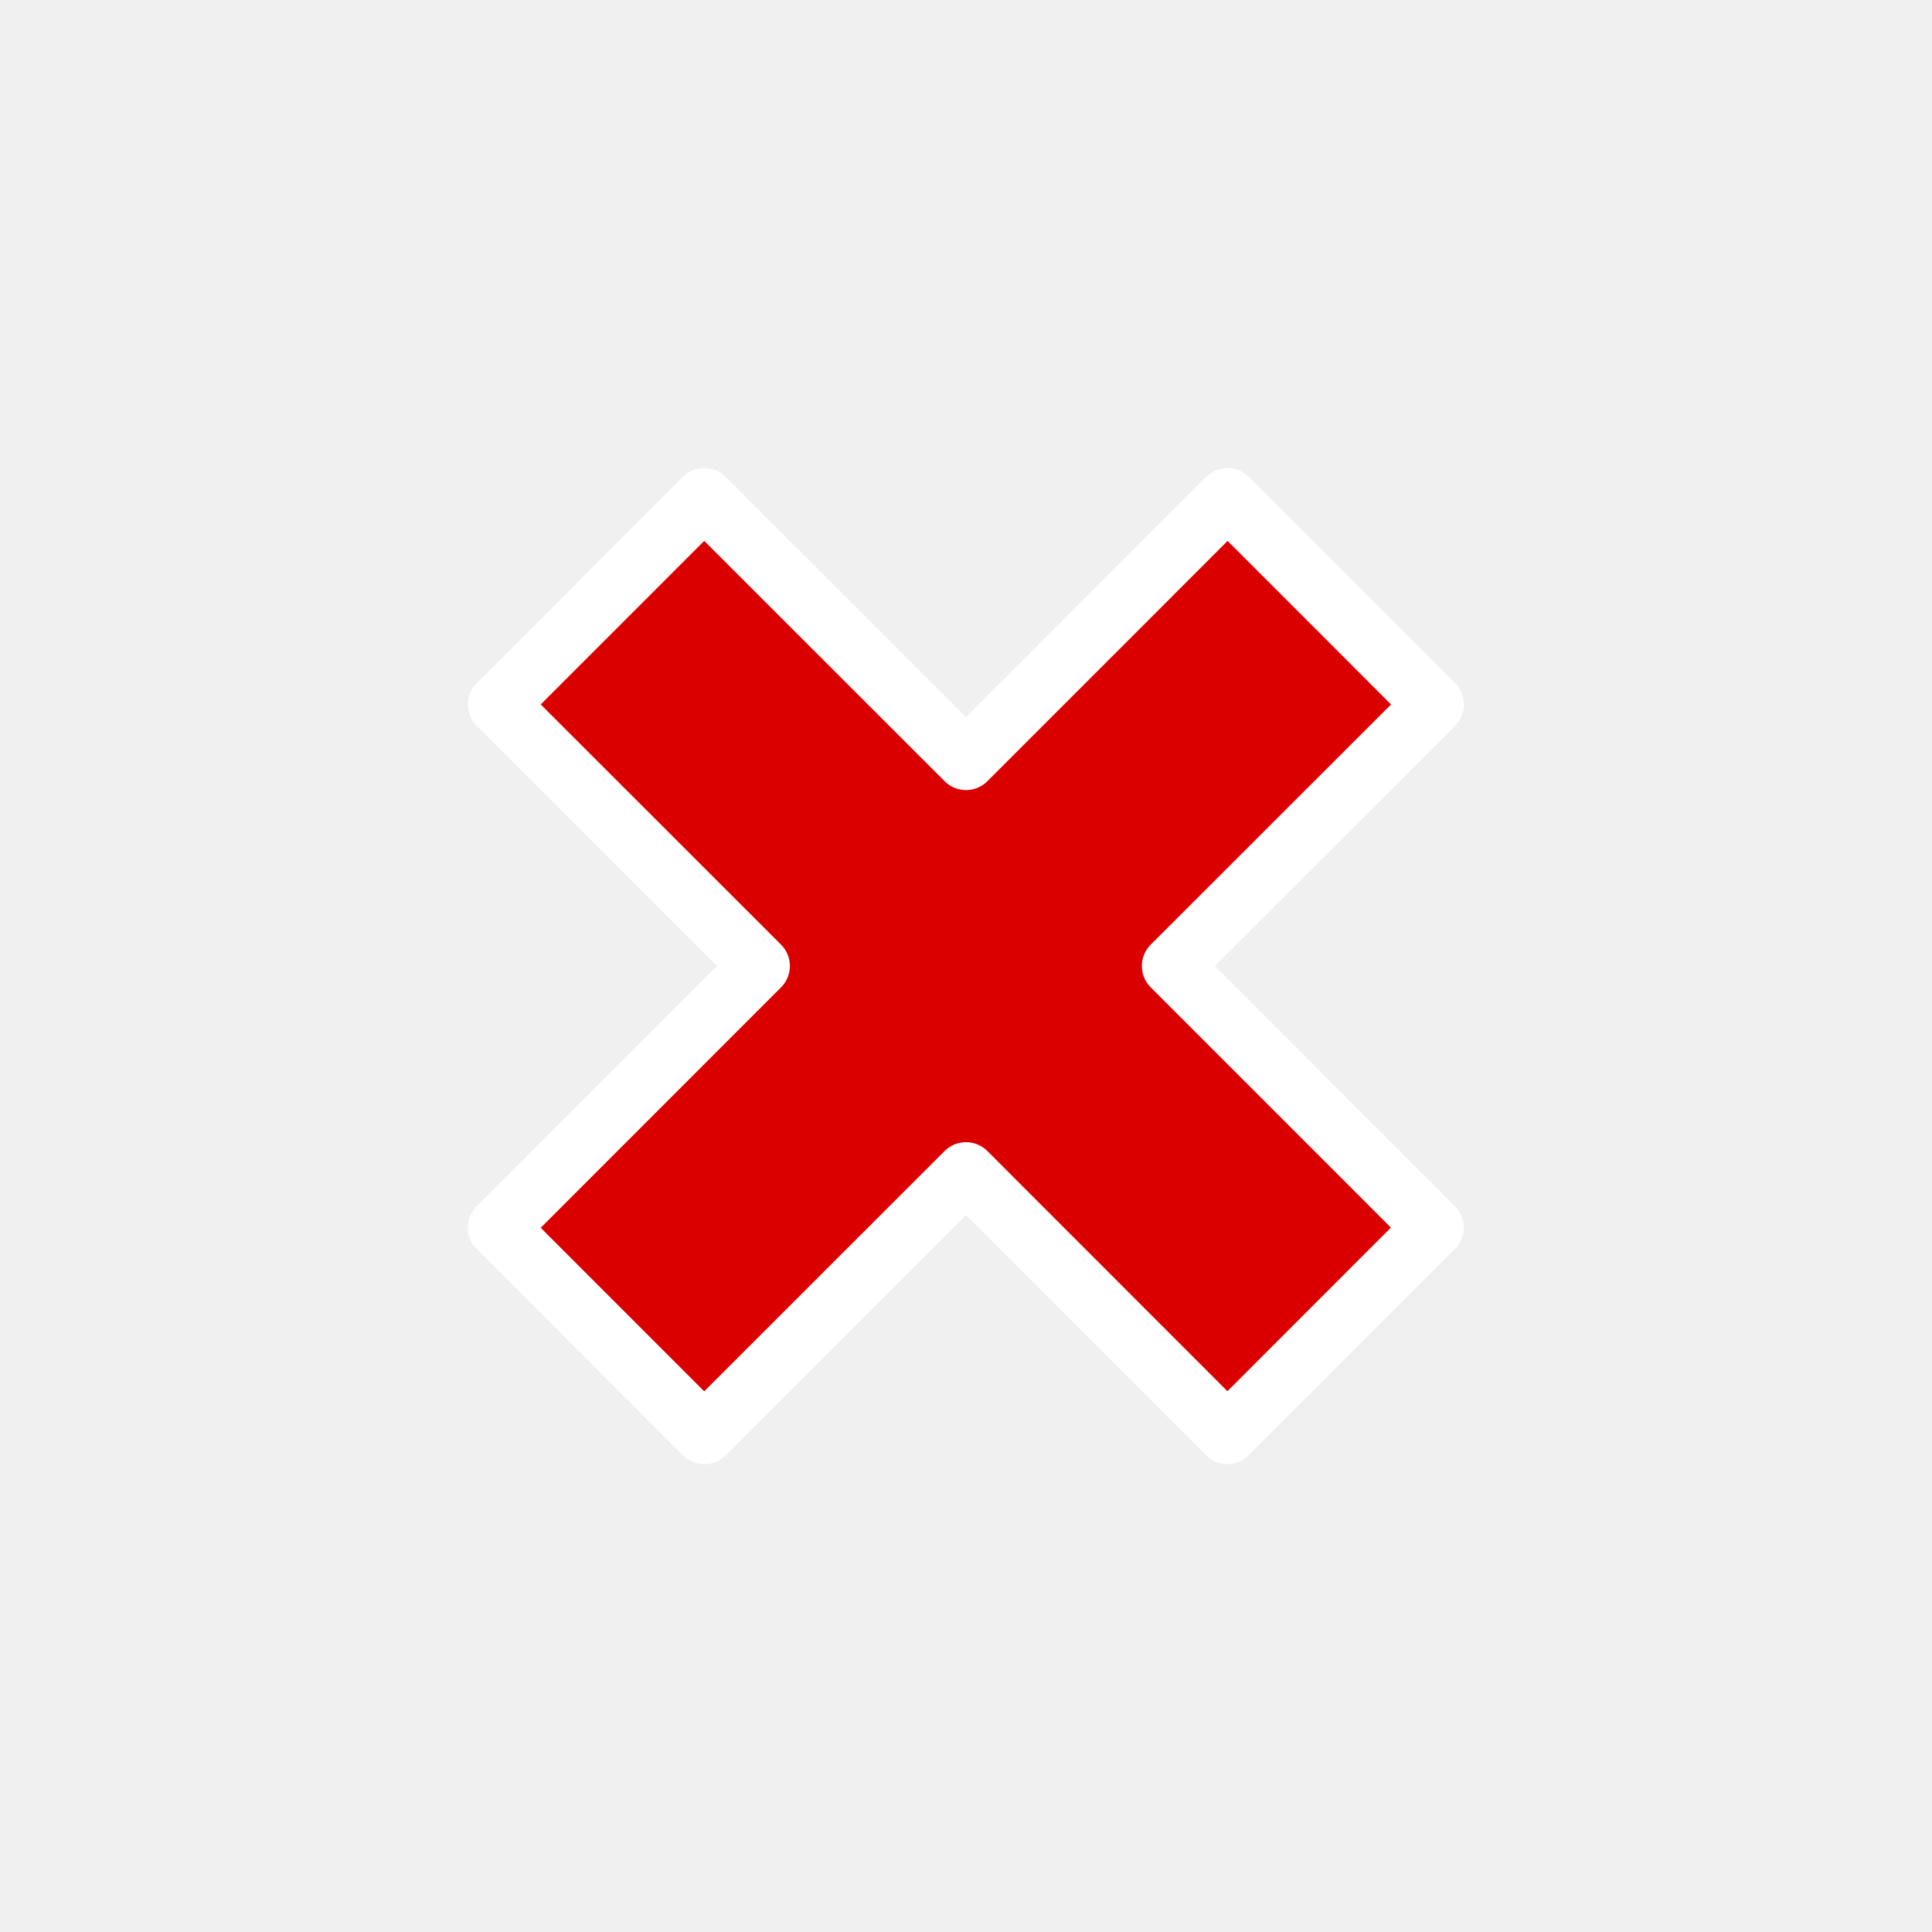
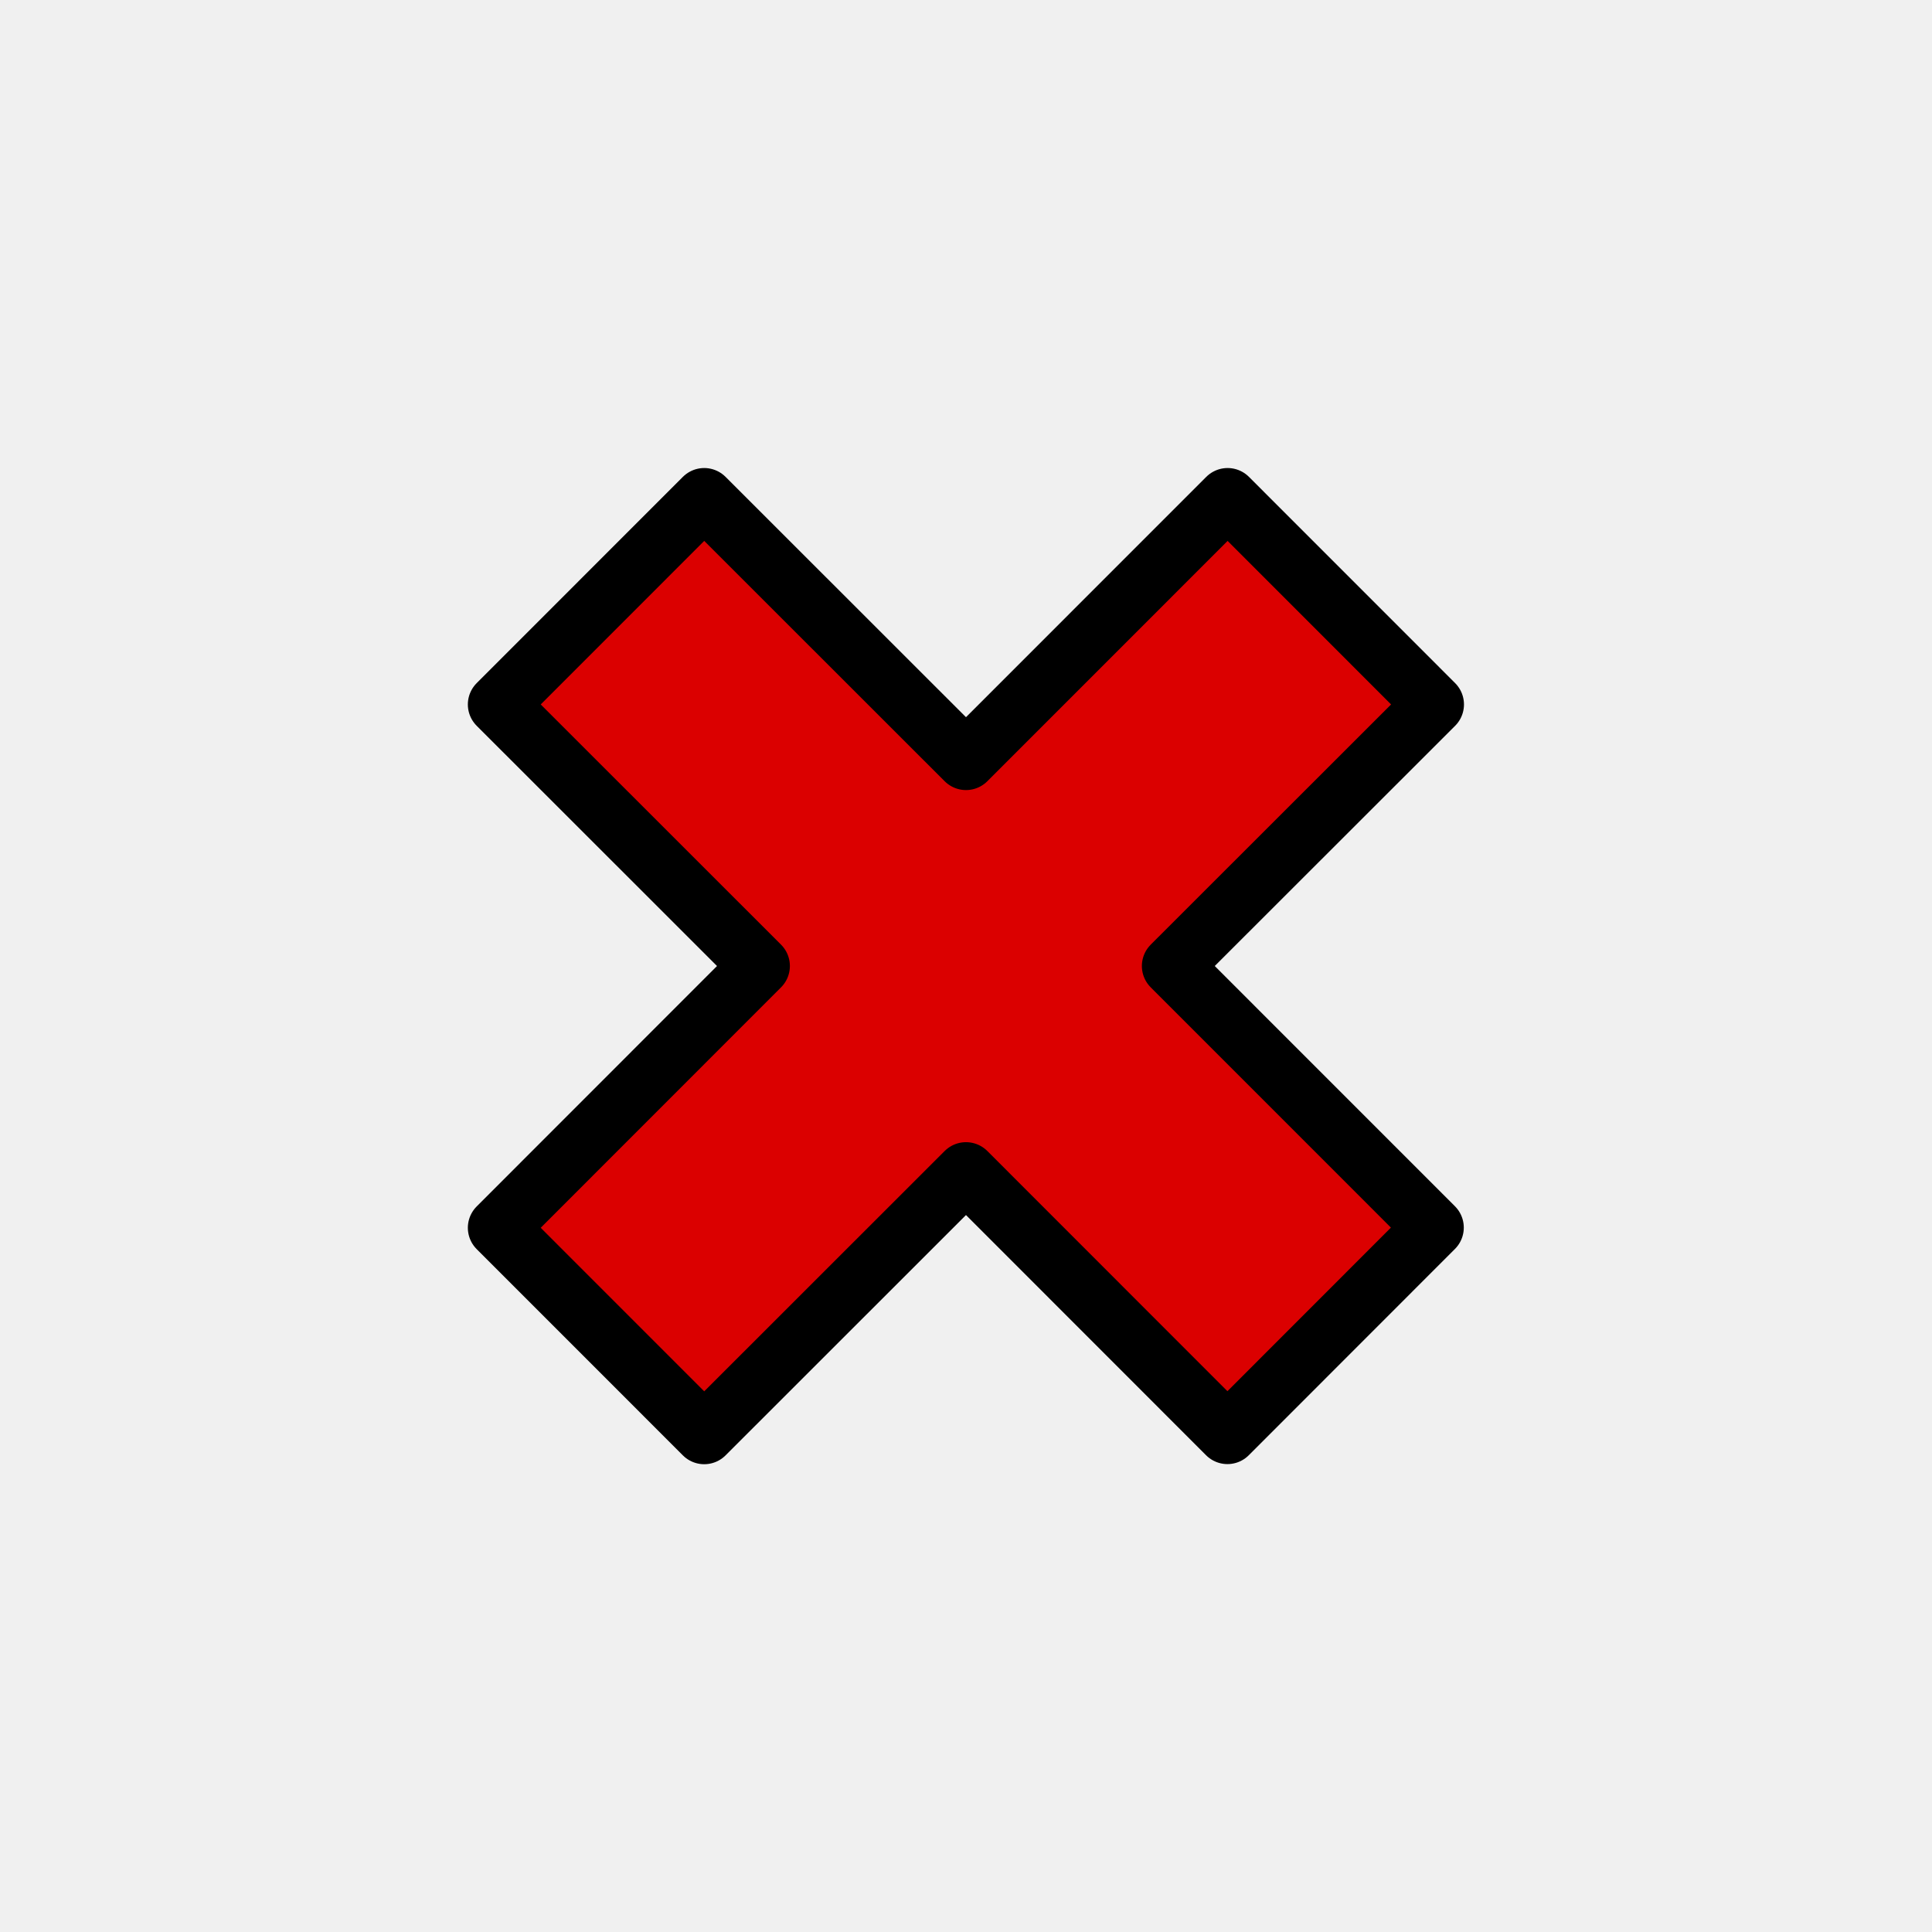
<svg xmlns="http://www.w3.org/2000/svg" hotspot="16 16" viewBox="0 0 32 32">
-   <path fill="#db0000" stroke="#fff" stroke-linejoin="round" d="M11.664,23.752L8.249,20.336,12.583,16,8.249,11.668l3.415-3.416L16,12.586l4.333-4.334,3.415,3.416L19.413,16l4.332,4.333L20.33,23.75,16,19.418Z" />
+   <path fill="#db0000" stroke="#000" stroke-linejoin="round" d="M11.664,23.752L8.249,20.336,12.583,16,8.249,11.668l3.415-3.416L16,12.586l4.333-4.334,3.415,3.416L19.413,16l4.332,4.333L20.33,23.75,16,19.418Z" />
</svg>
